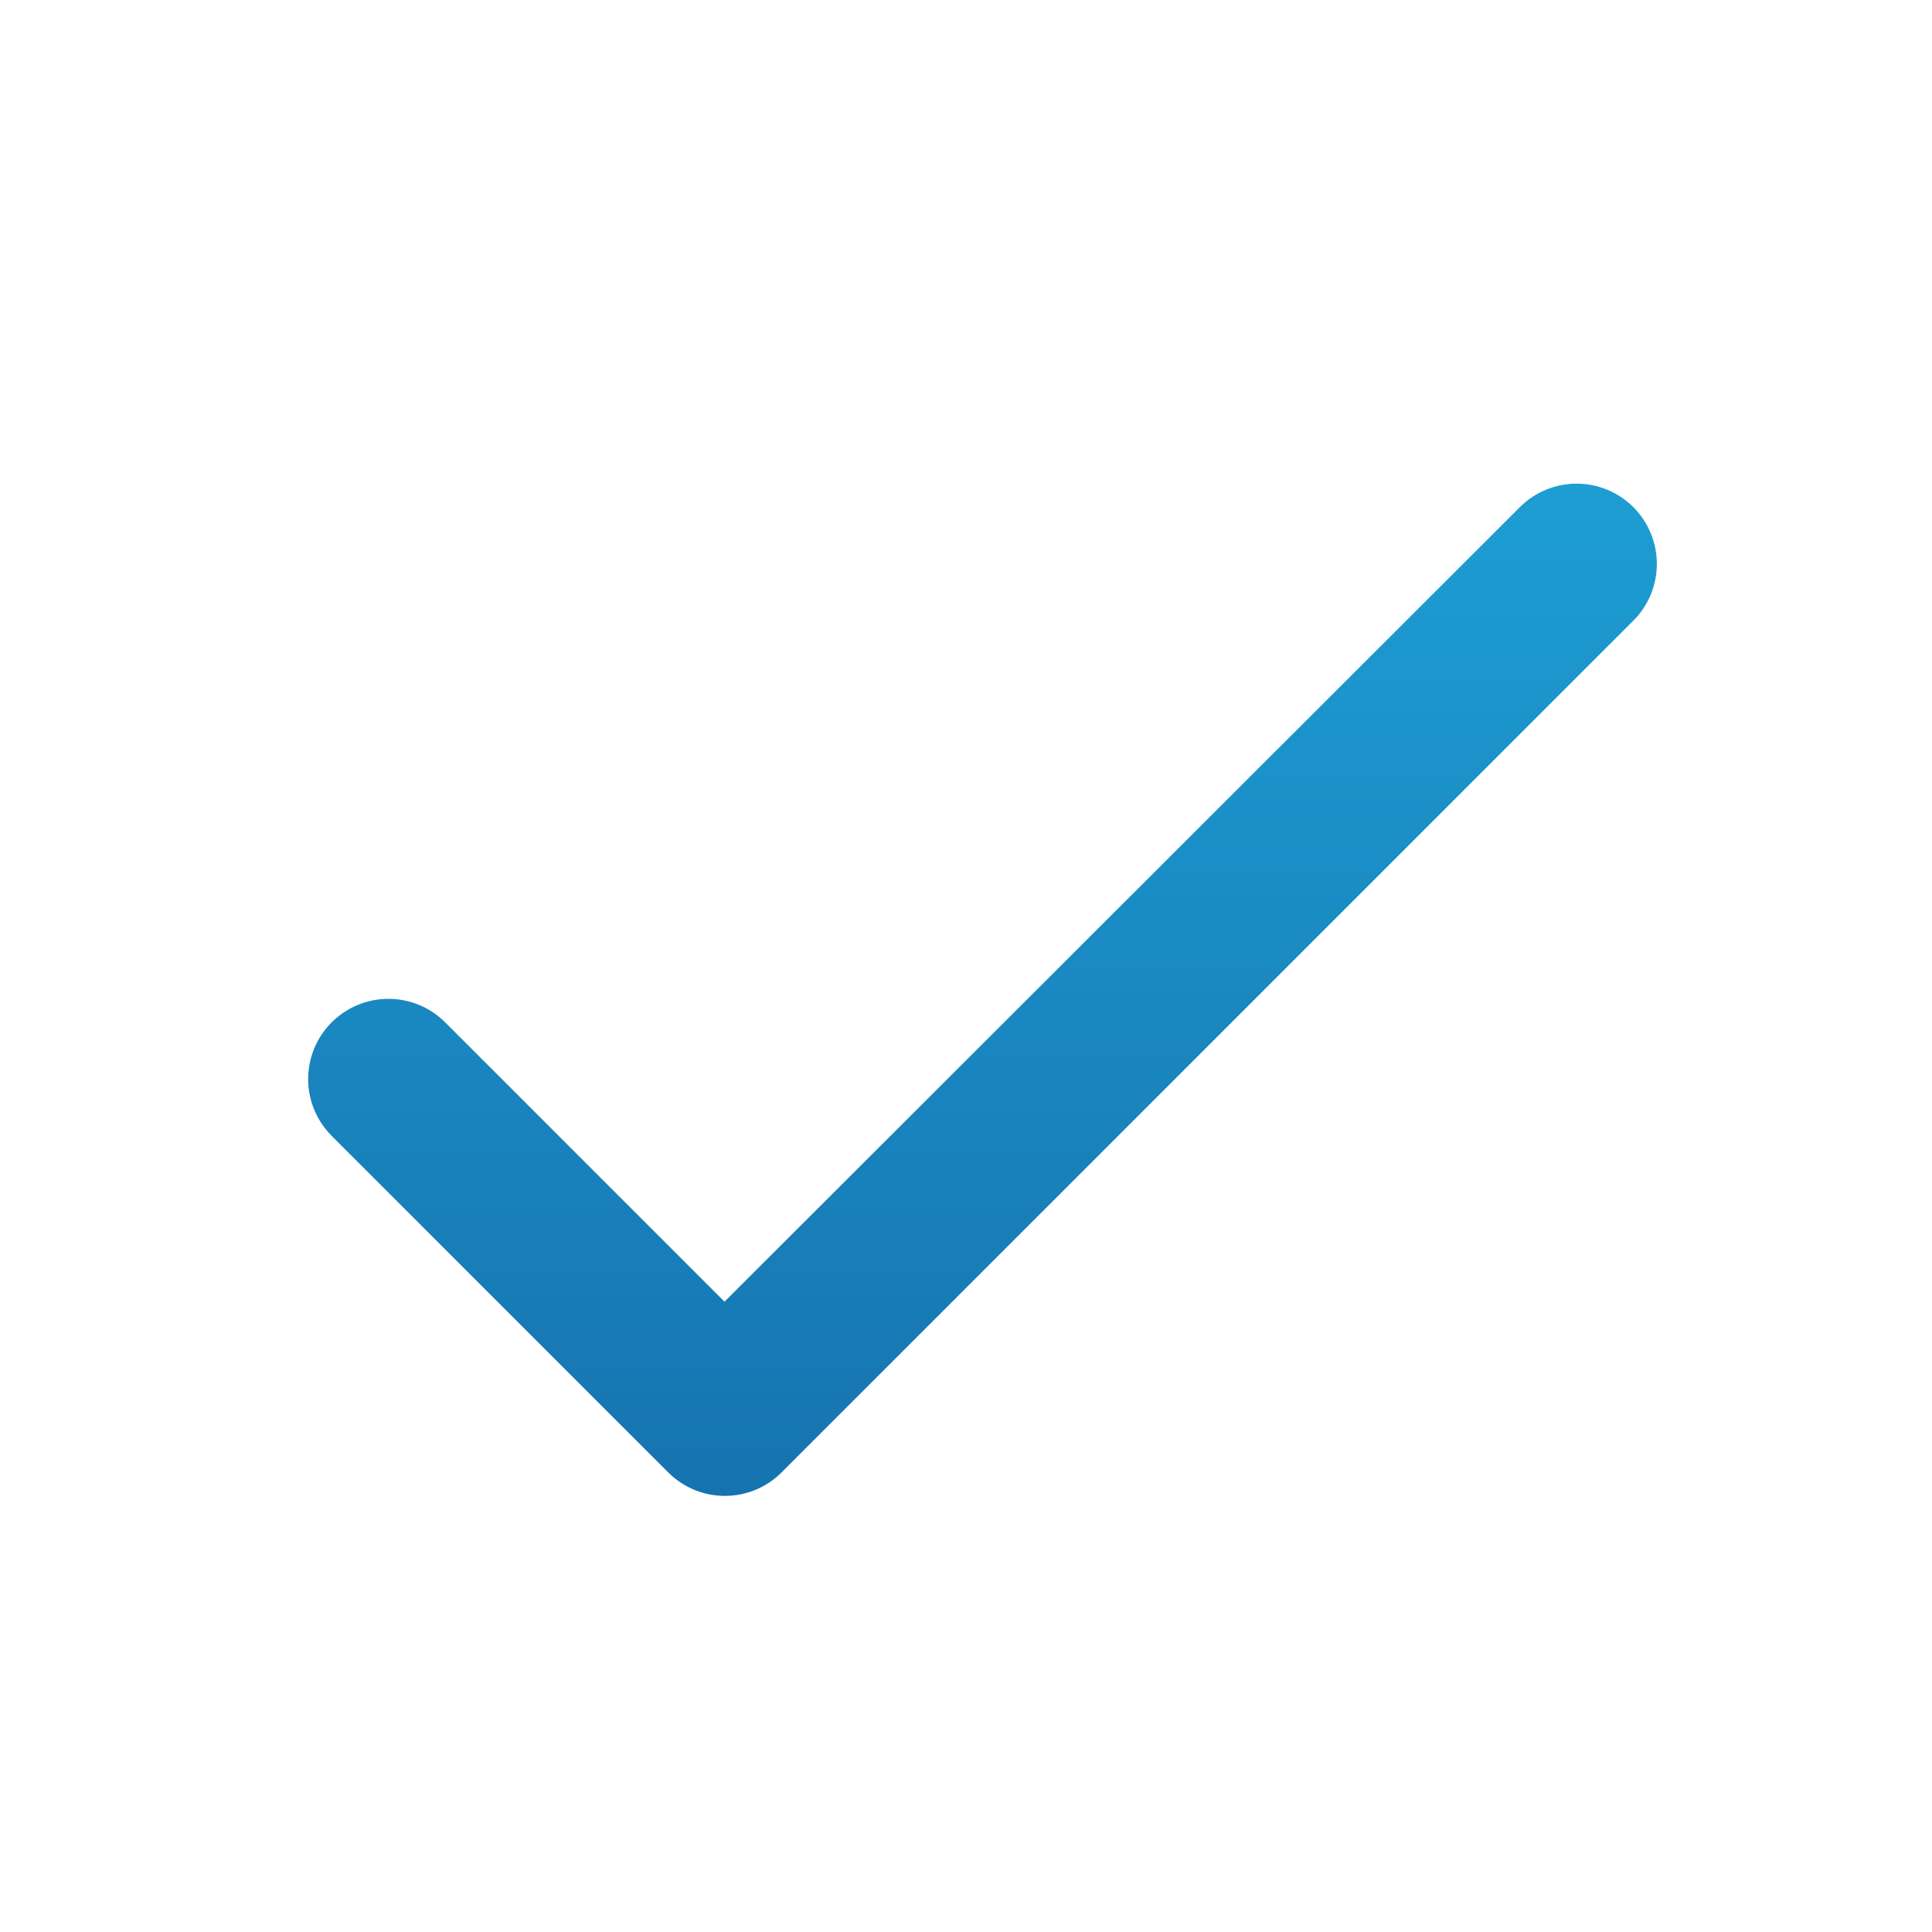
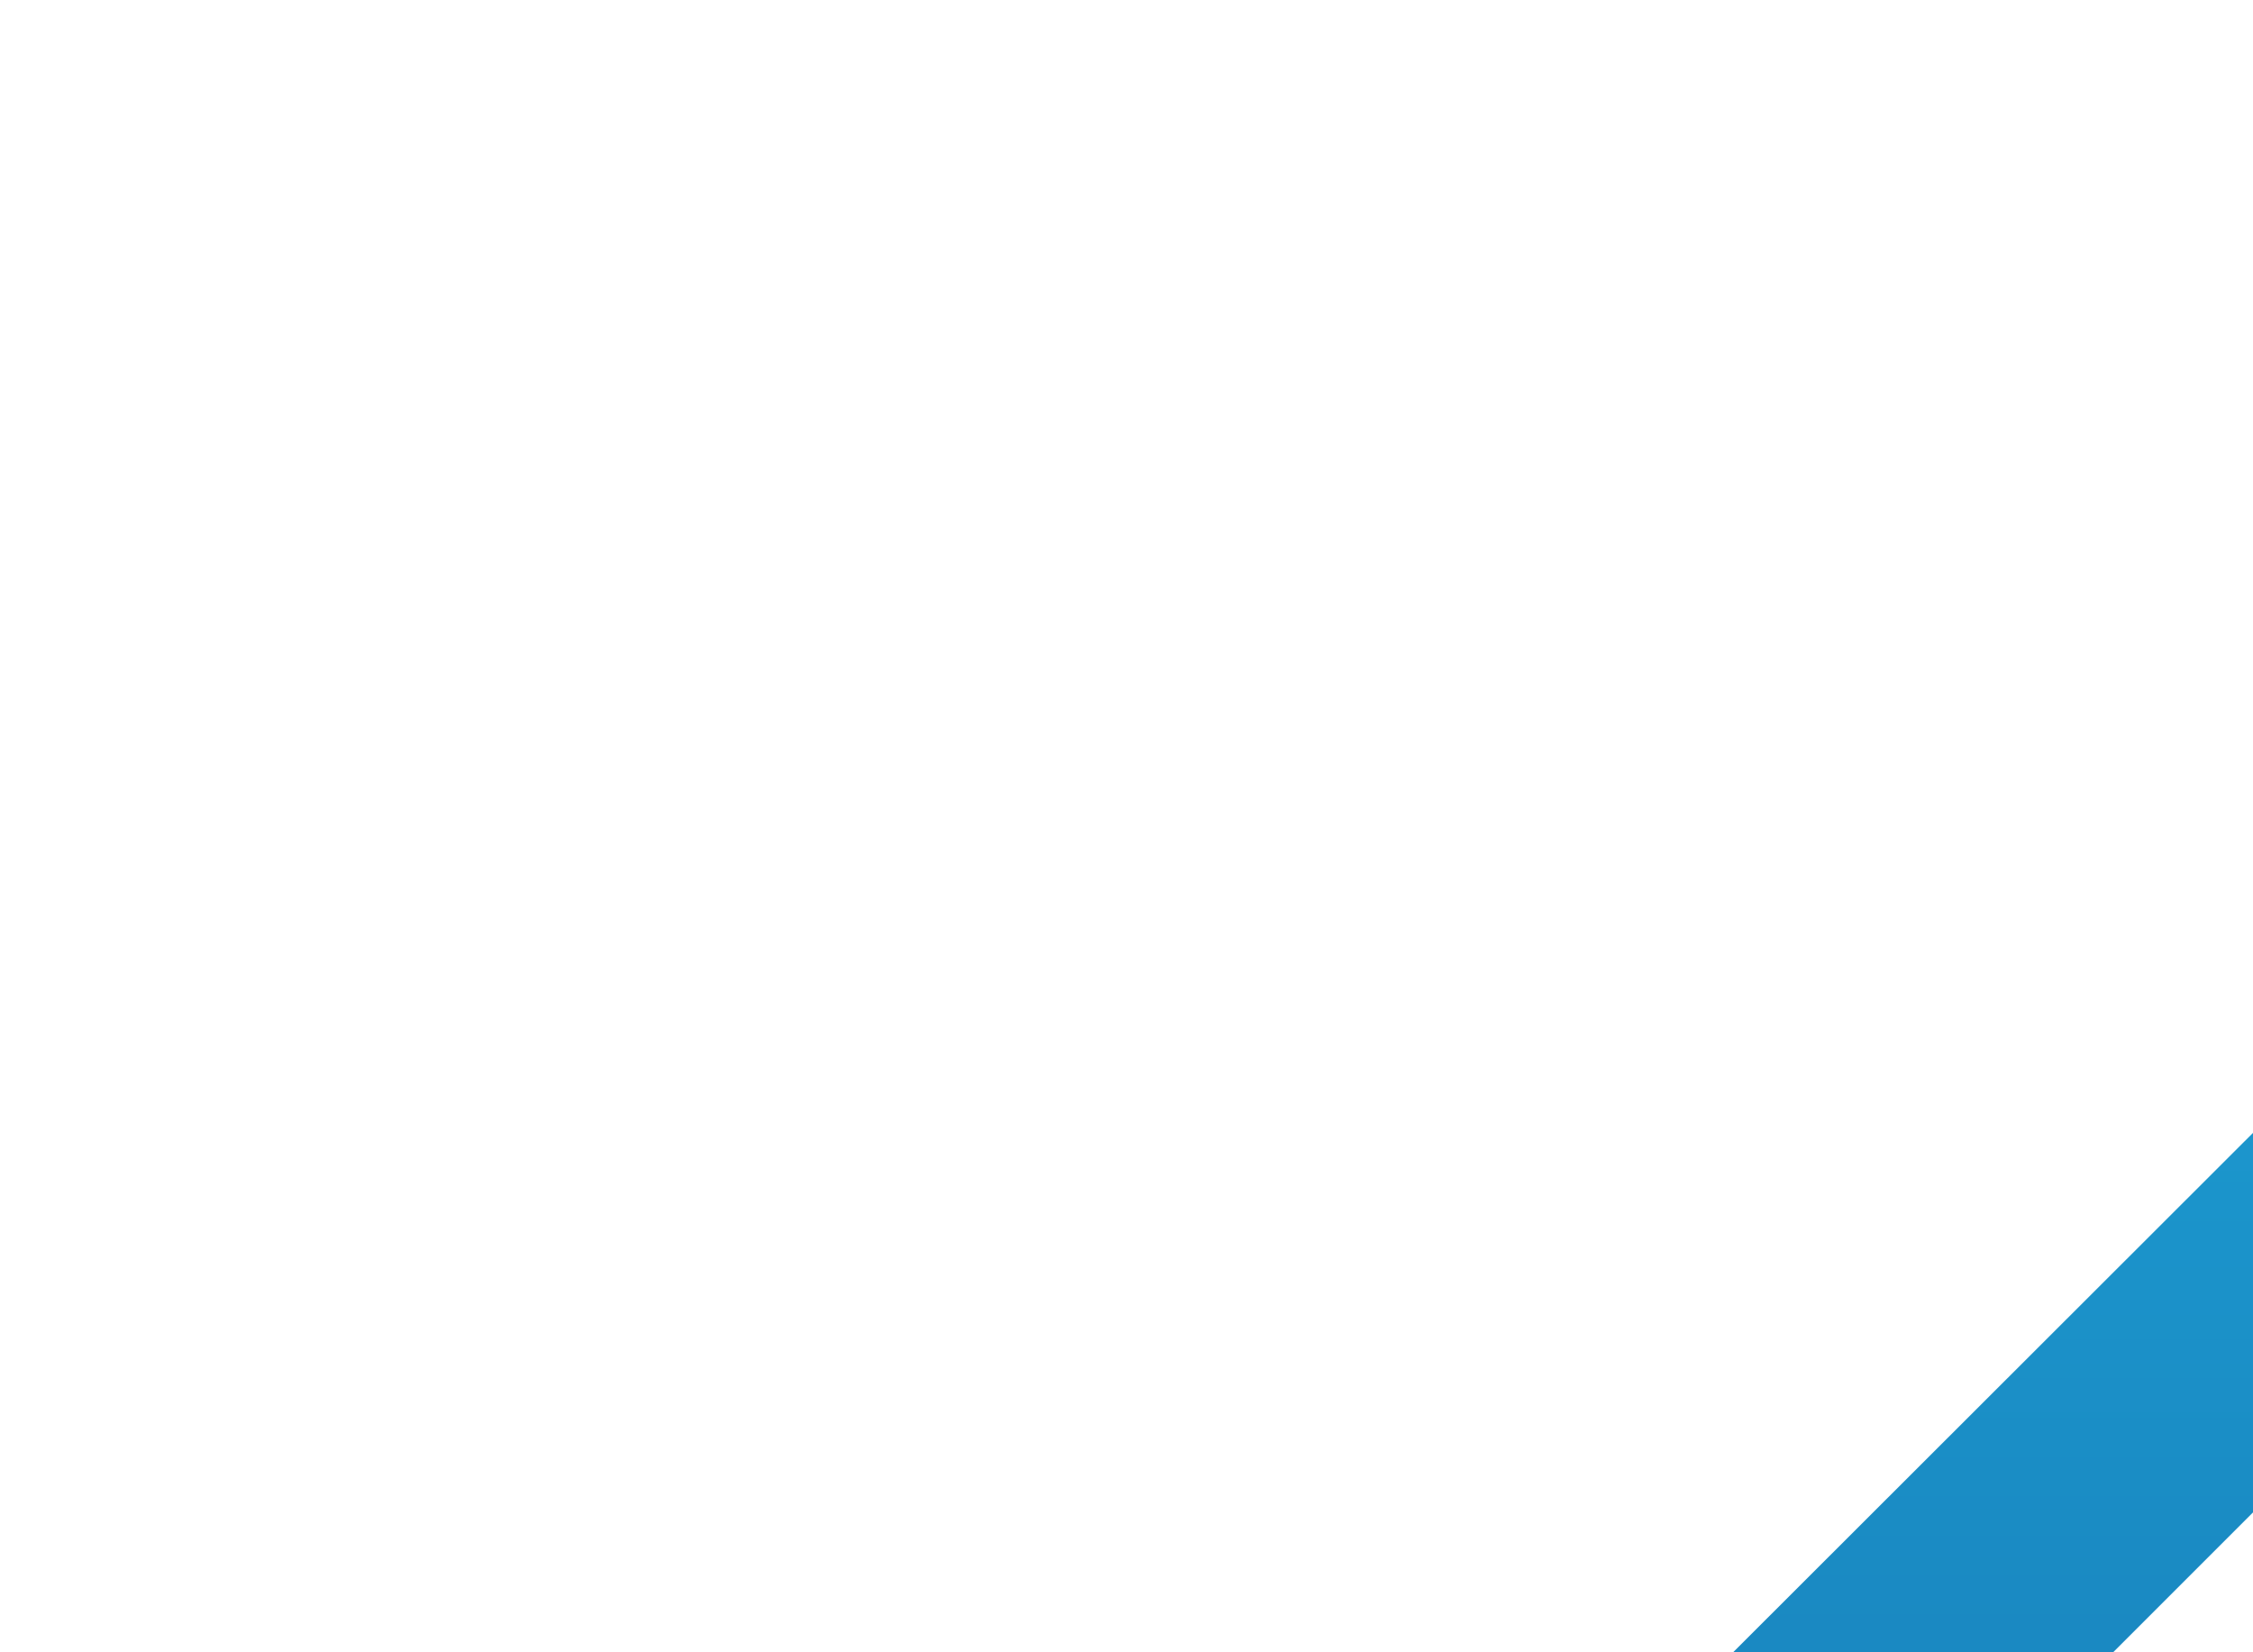
- <svg xmlns="http://www.w3.org/2000/svg" width="24" height="24" viewBox="0 0 24 24" fill="none">
+ <svg xmlns="http://www.w3.org/2000/svg" fill="none">
  <path d="M9 16.17L5.53 12.7C5.343 12.513 5.09 12.408 4.825 12.408C4.561 12.408 4.307 12.513 4.12 12.7C3.933 12.887 3.828 13.141 3.828 13.405C3.828 13.536 3.854 13.666 3.904 13.787C3.954 13.908 4.028 14.017 4.12 14.11L8.3 18.29C8.69 18.68 9.32 18.68 9.71 18.29L20.29 7.71C20.477 7.523 20.582 7.269 20.582 7.005C20.582 6.741 20.477 6.487 20.29 6.3C20.103 6.113 19.85 6.008 19.585 6.008C19.321 6.008 19.067 6.113 18.88 6.3L9 16.17Z" fill="url(#paint0_linear_431_1153)" />
  <defs>
    <linearGradient id="paint0_linear_431_1153" x1="12.205" y1="6.008" x2="12.205" y2="18.582" gradientUnits="userSpaceOnUse">
      <stop stop-color="#1D9ED3" />
      <stop offset="1" stop-color="#1673B0" />
    </linearGradient>
  </defs>
</svg>
